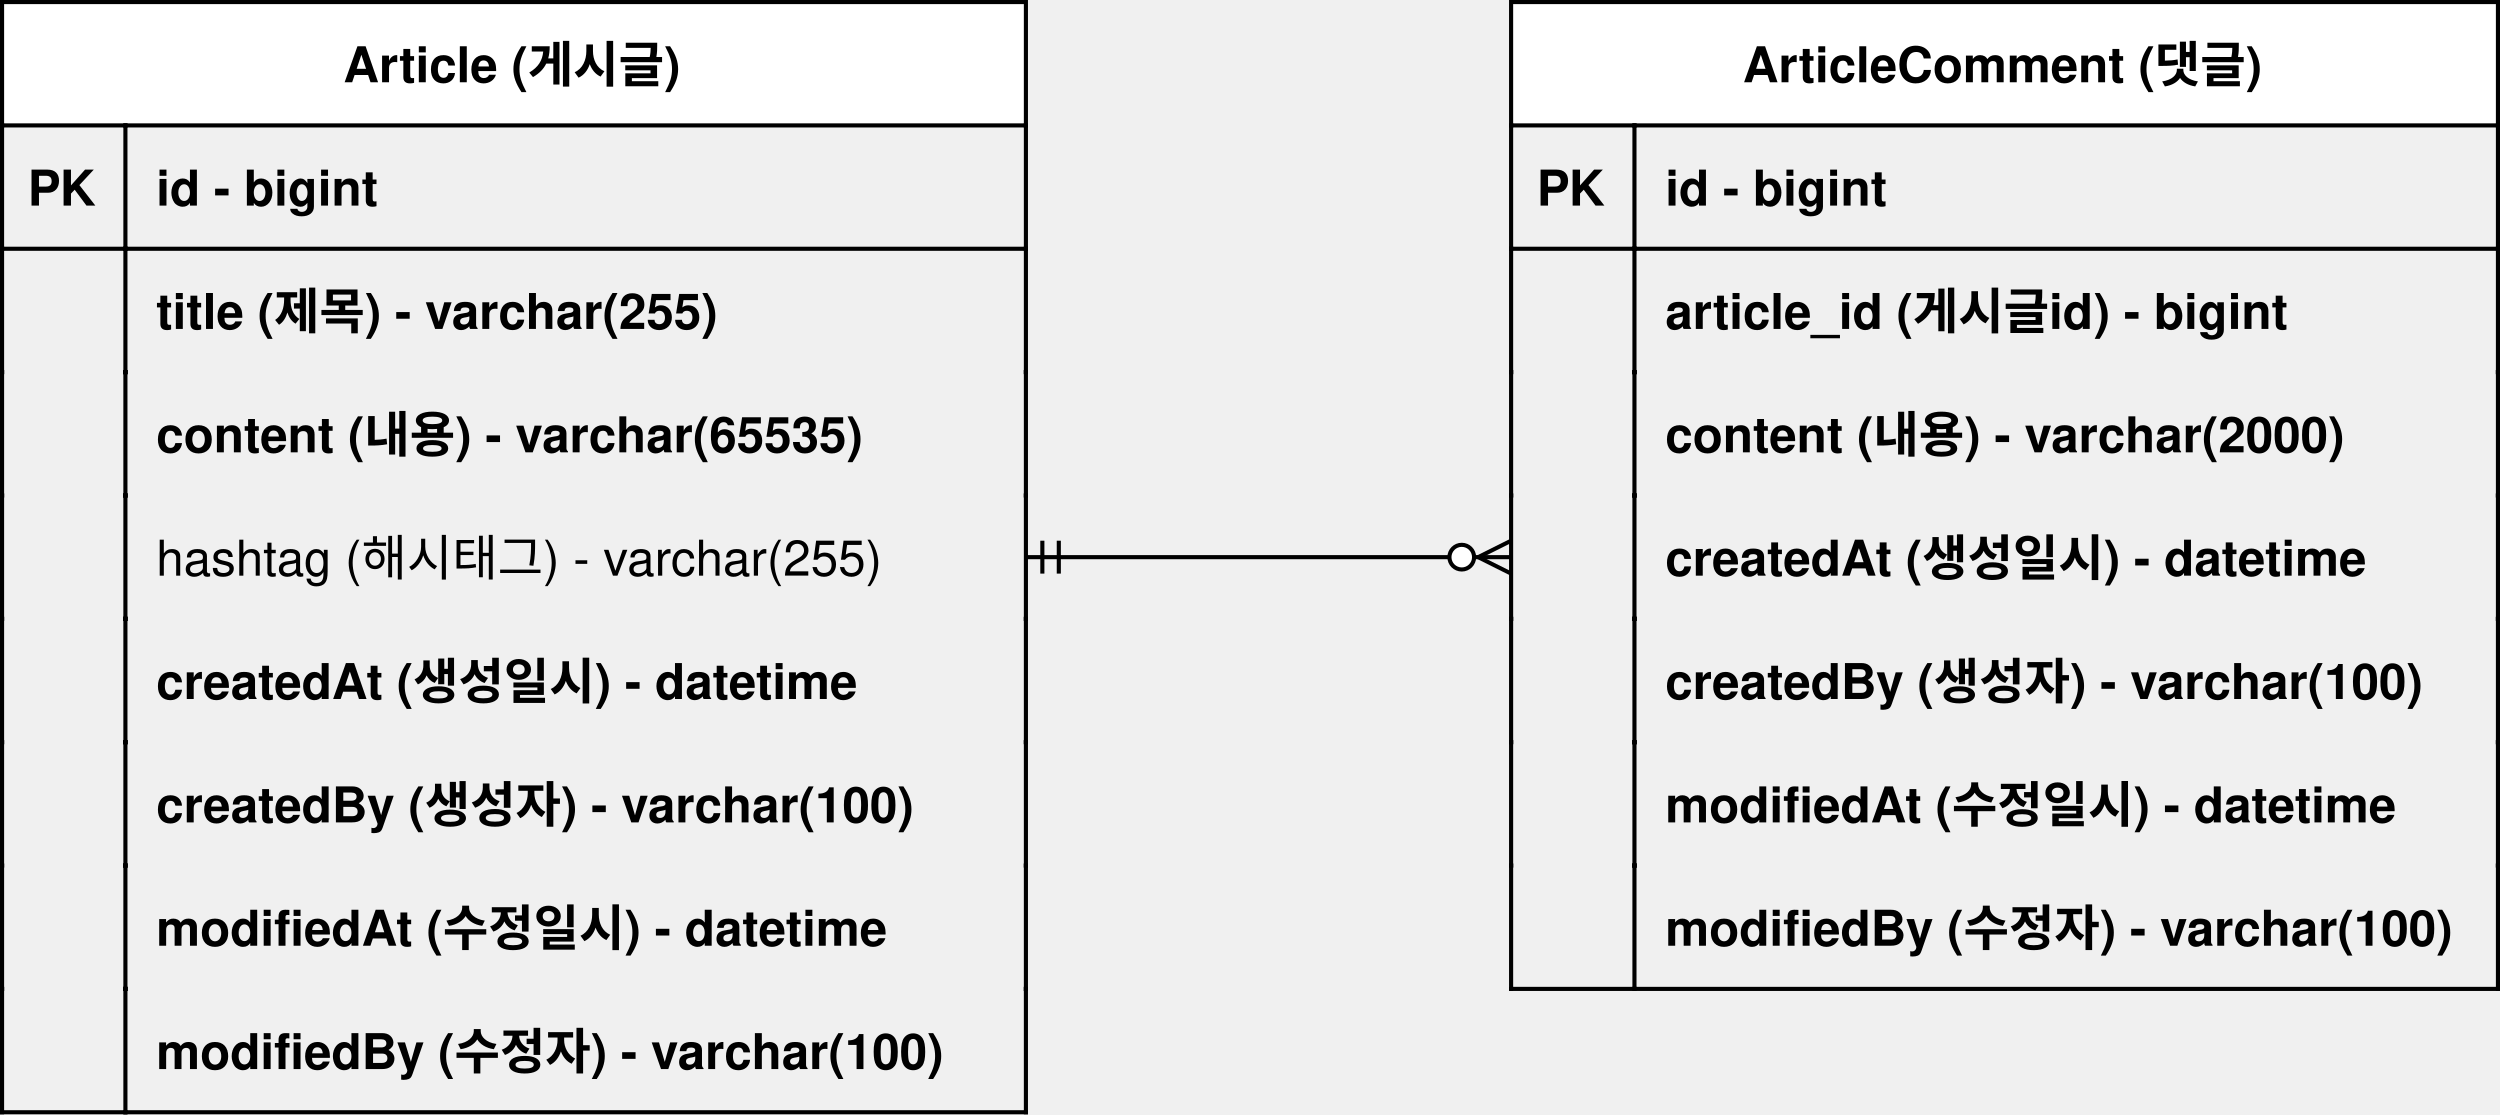
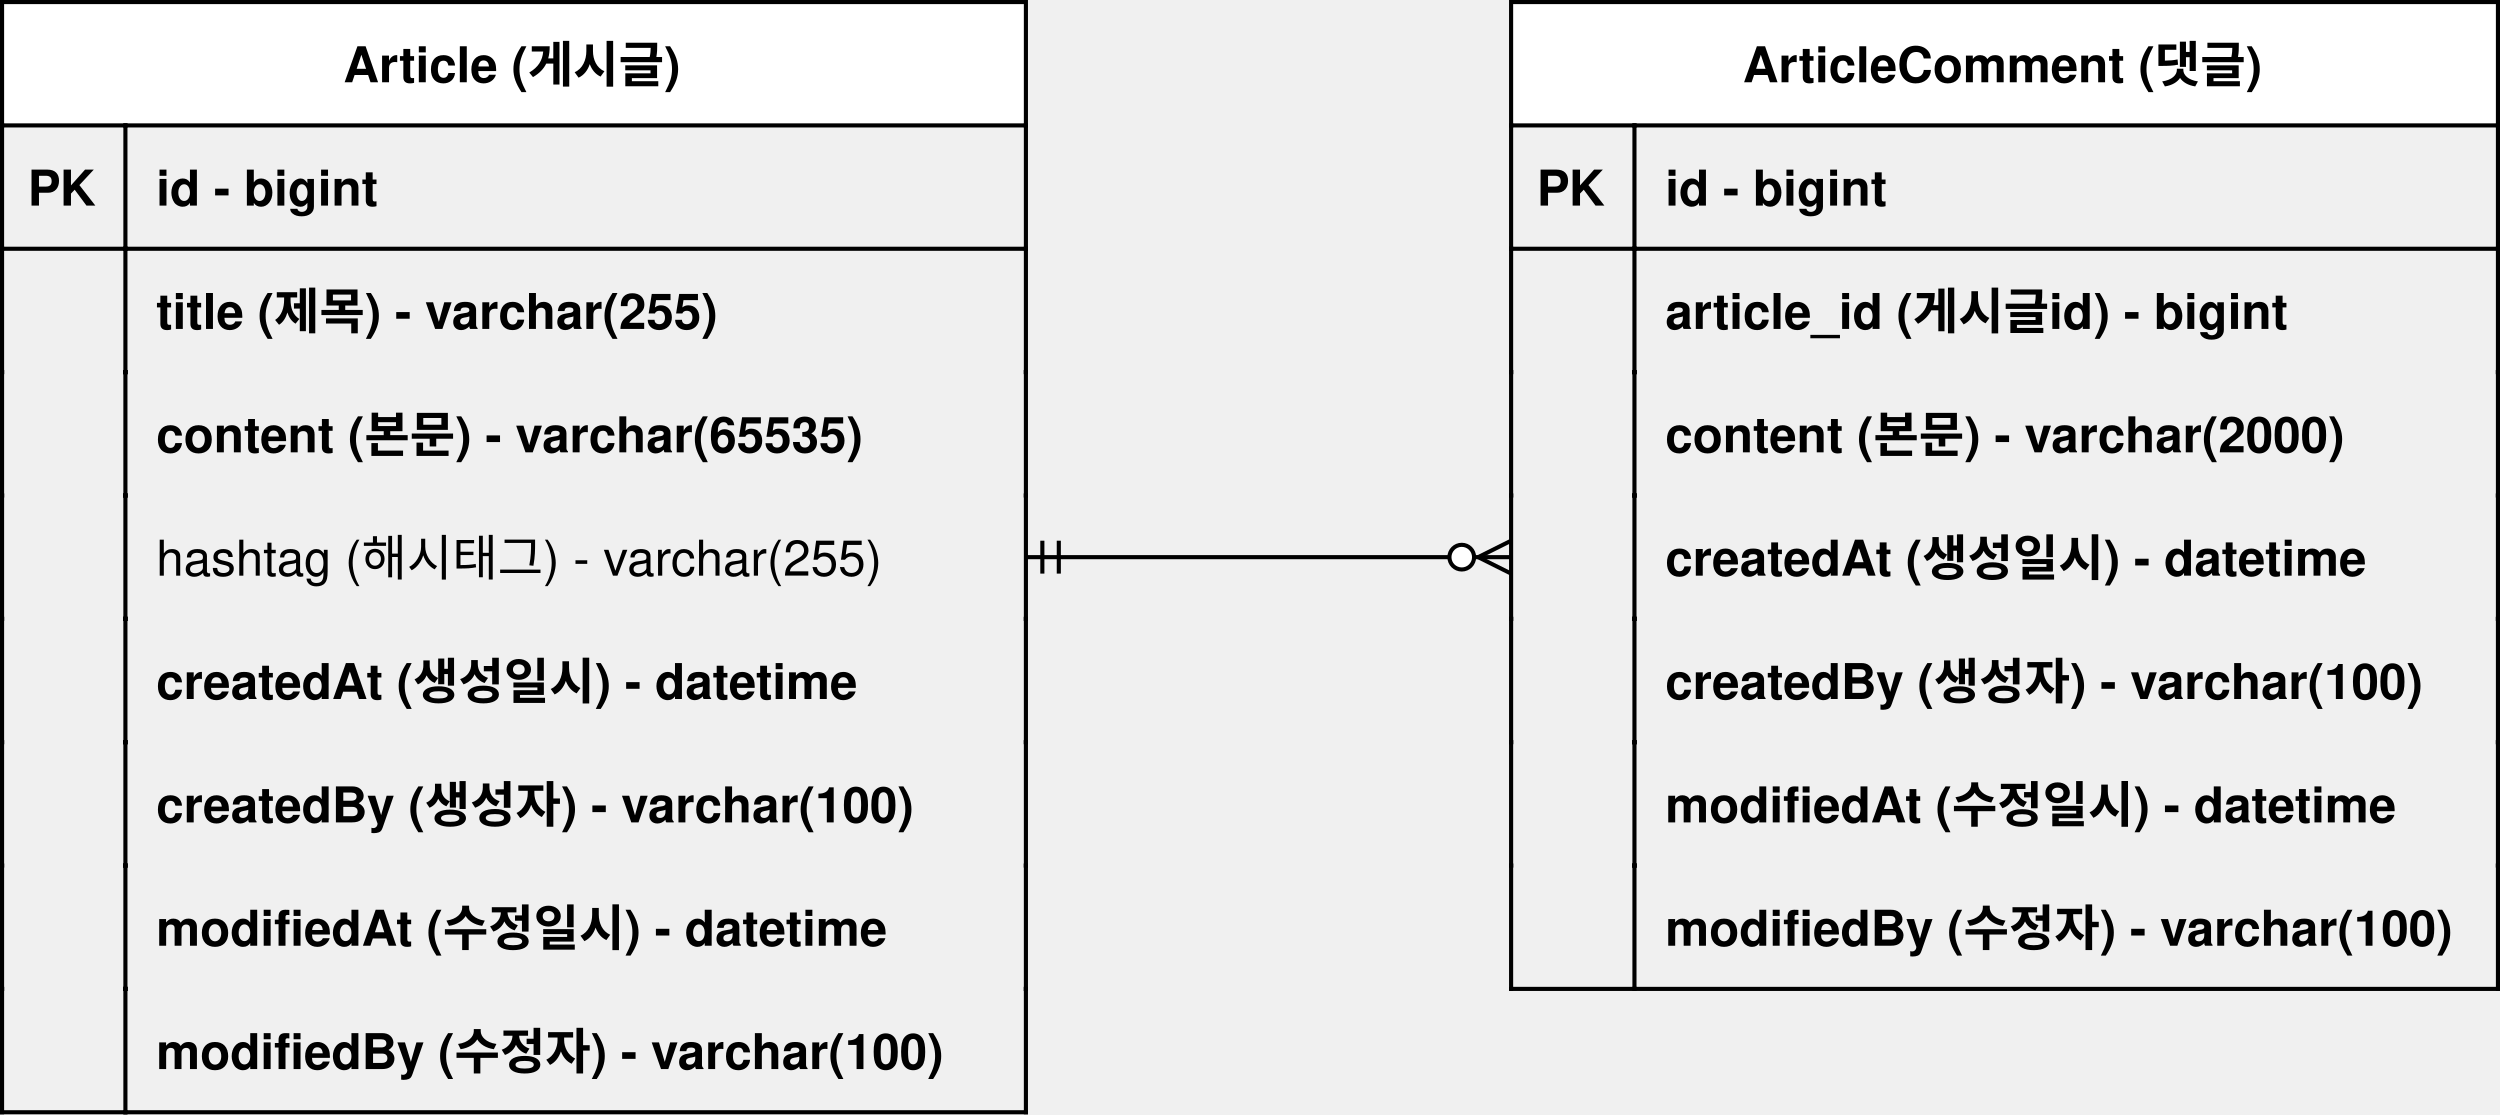
- <svg xmlns="http://www.w3.org/2000/svg" version="1.1" width="608px" height="271px" viewBox="-0.5 -0.5 608 271" content="&lt;mxfile host=&quot;app.diagrams.net&quot; modified=&quot;2022-12-04T17:24:10.312Z&quot; agent=&quot;5.0 (Macintosh; Intel Mac OS X 10_15_7) AppleWebKit/537.36 (KHTML, like Gecko) Chrome/107.0.0.0 Safari/537.36&quot; etag=&quot;NrpXB_f5vJtDas4xXoAu&quot; version=&quot;20.6.0&quot; type=&quot;github&quot;&gt;&lt;diagram id=&quot;R2lEEEUBdFMjLlhIrx00&quot; name=&quot;Page-1&quot;&gt;7Z1tb9o6FMc/jaXtxao8UnhJgG7SOq1qp2331eQRk1g3ibnGbWGf/tqJTQATlqwQOhyJVvGJYxKfv/PLOdgA3FG6fE/hPP5EQpQAxwqXwB0Dx+ld+/y/MKwKgzfoFYaI4rAw2aXhAf9C0mhJ6yMO0WKrIiMkYXi+bZySLENTtmWDlJLn7Wozkmy/6xxGSDM8TGGiW7/hkMWFte9bpf0DwlGs3tm25J4UqsrSsIhhSJ63TGjJbkjG5CneIZrCDGWM7/kE6b+IAn8SMyaudAicG/6aidpXESFRguAcL66mJOXm6YJXuZnBFCeimzcaCmRD/O3cCXBHlBBWbKXLEUqEq5QbinO6qdi77gcq2q1xAHs/tT+66Onj52+j/x7igPy4+/pOtvIEk0fZv0PK8JR3tmO9AZMhCBzQH4HJCPQDMBjllj7oW29lF7KV8gvvzbnYZPCnMAULBimT8nEtbuCCYBBn/NrdsZ2XkwTOFzivXlhinIS3cEUemWpIlYIZXqLwvlCPqMuFdMsbE0XRuPDDgzwZsRsmOMr49pR3jnjHgKIFP5dbuGCyhrxwRBlaVvaovfYTH06IpIjRFa+iDrDd4hA5lPpSRc+lLvnwKmzxhiada1kRSqFF66ZL//EN6cIG7nQ0dx72073QfxATin8J7ySyNzd9l5efcZpwAX9AMNwxBSS/keQ+wEkyIgkRDs5IhjQfi0ohJfMvkEaIScOcYDng/IC/eM+MrCsf+PxcR7xsl2X+EtUpG5FswSjXkmgDcZc+I+HWgJG5bDRBM9U+lf0utn8Sxvj4bCCA6kGjq0KqwK2pAvdUInA1Edx9rJQBv1iGYXLPb9Uwi5LCafmdG5ZO2+PZvX297t/djt8dnoR3+yzJb74xDkOUvcgfzn5/bDhA9XXd/peNlb3SuDWY8PtOBhkfII9ZuNCcuj7PP/ezp/mZV3esd/zvJ47E6Div09U9uKgbLOZwirPotjiyt6MKvy1VLKtHqd1wlB5WSa3mWpCJ3zGhFhOsEzKhd24m9OqLoJ2bAwqxau/4QPDNBMK15mSGmXqUH4GhlT/BB2A4BMPBW4mKJ0inMaRvHN+vfqh/JcDYp5LtR4tjS8Y4WvQ7WpydFoNz02JgFC36ZtJCJfQ2vCxSNEW6643gRN8BgSfIMdgHjJ7vu0Yjo0I3xiHD1pOIHTPaZobtnBsadoPk4wVQw67wx8VjQ08vxnARMxgV2BiDgS+xIT8yGIO+qz47uAZB/1Iij+Nrxzh0OF248QrQ4Z8bHY5ZAYdjaMTh7ok4KOJvGQ6ZSlIJVIzzDQ/wsSSCjzEIyk+gFTxCfhjDKfobwXGk+KNKRsZRxO0CkFdAkbqzH073ubdZAYhraADi6gGIpEiwOkCRCRhYu5GHbR2YyHT5AKlSkHkA0adSdABpGyDrGabnA0iDqRKXABDPUIDokyFSEuIZ3opD+mDQV5+a+10c8gc6Mg8j+gSMDiOtY8Q7O0YaJDUvASPXhmJET1oqjGwEIjpGukCktoSMI4i6d+nrcUYkTTenZnAhud1qnE2VeCoBdWg1zp5bx9p4dBB4XV6y3vPAy5bjFP6rfCDYux6nIZBeJgM9L3nhC3I8Q1OTnp6a7Jbk1NDFIc4fVSe1mmtDKF3CsY1I8Tdk2Lsqp1UymJVw9AxNOHp6whEWT/U/cjwcWmiPQxUr/h0AOWGUWCUf8+jR5RlfAT32rtJplR5m5Rk9Q/OMnp5nbLROx7HMTi5W6cY4bPh6dNpho3Vs7F+o0yY3/AbB5wVwo5C9edzw9eCym219fBmZh5EG3yXSYeRkGNm7aKdVjDSIQi8BIz1DMaJHmd1066MqyDyCNFju1xHkZASpO0HidF9Kps92uWiCDMwkSE+fBtPNt34JRyp0ZBxHek7HkfNzZP+6nVY50iCxeQEcKWRvIEf0vGU34fq4EjIPITVm4KAwQqrPebditrpHCWSYZJNyT+GZgiG2IyjD0kQOf5SFQ/HLF7w4uf+FKPlCPsFspchT7kthFn7OpUTFFSNFH7TE7LtqjG//I+xXviyNlxvVxgpP/Ezp6vtmYeMoUSwPy0vquOLyxTVXSkqaFuSRTtGBzlVfDMcUACufaH6fol//jMemYNZGmjvkafuUD6jyjuRTadZ6V5HIesrwjhKLS5VHlSrUGvJ2GnJ2Gyq6Qmvo93LmxfKnQorq5c+7uJP/AQ==&lt;/diagram&gt;&lt;/mxfile&gt;" resource="https://app.diagrams.net/#Hsubeen-me%2Fproject-board%2Ffeature%252F%25238-domain%2Fdocument%2Fproject-board-erd.svg">
+ <svg xmlns="http://www.w3.org/2000/svg" version="1.1" width="608px" height="271px" viewBox="-0.5 -0.5 608 271" content="&lt;mxfile host=&quot;app.diagrams.net&quot; modified=&quot;2022-12-04T17:35:08.649Z&quot; agent=&quot;5.0 (Macintosh; Intel Mac OS X 10_15_7) AppleWebKit/537.36 (KHTML, like Gecko) Chrome/107.0.0.0 Safari/537.36&quot; etag=&quot;cSglHo2fmmcF8xbT_bkE&quot; version=&quot;20.6.0&quot; type=&quot;github&quot;&gt;&lt;diagram id=&quot;R2lEEEUBdFMjLlhIrx00&quot; name=&quot;Page-1&quot;&gt;7Z1tb5s6FMc/DdL2YhWPafIykHST1mlVO227ryYvOMS6gHON2yb79NcGO5AYsrAmpIuR0gofjAM+f/PjnNiJ4QTJ6j0By8UnHMLYsM1wZTgTw7YH1x77zw3rwuCOBoUhIigsTFZpeEC/oDCawvqIQphtVaQYxxQtt40znKZwRrdsgBD8vF1tjuPtd12CCCqGhxmIVes3FNJFYR16Zmn/AFG0kO9smWJPAmRlYcgWIMTPWya4ojc4peIU7yBJQApTyvZ8AuRfSAxvuqCUX+nYsG/Ya85rX0UYRzEES5RdzXDCzLOMVbmZgwTFvJsrDfmiIfZ2ztRwAoIxLbaSVQBj7irphuKcbhr2bvqB8HYPOIC+n1kfHfj08fO34L+HhY9/3H19J1p5AvGj6N8xoWjGOts23xjTseHbxjAwpoEx9I1RkFuGxtB8K7qQrqVfWG8u+SYFP7nJzyggVMjHMZmBCYIClLJrdyZWXo5jsMxQXr2wLFAc3oI1fqSyIVny52gFw/tCPbwuE9Ita4wXeePcDw/iZPhuEKMoZdsz1jn8HX0CM3YutyCjooa4cEgoXDX2qLXxExtOECeQkjWrIg+wnOIQMZSGQkXPpS7Z8Cpsi4om7WtREQihRZumS/+xDeHCFu60FXfu99M917+/wAT94t6JRW9WfZeXn1ESMwF/gCDcMfk4v5HkPkBxHOAYcwenOIWKj3mlkODlF0AiSIVhiZEYcJ7PXqxnAvPKMzx2rgErW2WZvXh1QgOcZpQwLfE2IHPpM+Ru9SleikZjOJftE9HvfPsnppSNzxYCaB40qiqECpwDVeCcSgSOIoK7j40yYBdLEYjv2a0apFFcOC2/c4PSaTWere3rTf/udvzu8MSs2+dxfvNdoDCE6Yv8Ydf7o+IA2deH9r9orOyV1q2BmN13UkDZAHlMw0xx6uY8/9zPruJnVt0237G/nyjio+O8Tpf34KKuny3BDKXRbXHkYEcVXleqWDWPUqvlKN2vkoOa60AmXs+Eg5hgnpAJg3MzYXC4CLq5OcAQyfaODwRPTyBcK06miMpH+cAYm/kTvG+Mx8Z49Fag4gmQ2QKQN7bnNT/UvxJg1Klk+9Hi2JLRjhbDnhZnp8Xo3LQYaUWLoZ60kAm9ipd5iqZId73hnPAdnuzhwAjYxi4wBp7naI2MBt1ohwxLTSL2zOiaGZZ9bmhYLZKPF0ANq8EfF48NNb24ANmCgqjAxsQYeYbvVj4ymBhDR352cF0Dkr818ji+drRDh92HG68AHd650WHrFXDYmkYcTk3EQSB7y3BMZZKKo2KSb7gGG0tsgxX98hNoCY+QHUZRAv9GcBwp/miSkXYUcfoA5BVQ5NDZD6f73FuvAMTRNABx1ABEUMRf76HI1BiZu5GHZe6ZyHT5AGlSkH4AUadS9ADpGiCbGabnA0iLqRKXABBXU4CokyESHKI52opDhsZoKD819/o45A90pB9G1AkYPUY6x4h7doy0SGpeAkauNcWImrSUGKkEIipG+kDkYAlpRxB571LX4wQ4SSpTM4ZMSE6/GqeqElcmoPatxqm5dWyMRweB2+clD3seeNlynMJ/jQ8EtetxWgLpZTJQ85IXviDH1TQ16aqpyX5JzgG62Mf5o+rkoOa6EEqfcOwiUvwNGWpX5XRKBr0Sjq6mCUdXTTiC4qn+R46HfQvtUShjxb8DICeMEpvkox89+jzjK6BH7SqdTumhV57R1TTP6Kp5xlbrdGxT7+Rik260w4anRqc9NjrHRv1CnS654bUIPi+AG4Xs9eOGpwaX/Wzr48tIP4y0+C6RHiMnw0jtop1OMdIiCr0EjAw0xYgaZfbTrY+qIP0I0mK5X0+QkxHk0AkSp/tSMnW2y0UTZKQnQQbqNJh+vvVLONKgI+04MrB7jpyfI/XrdjrlSIvE5gVwpJC9hhxR85b9hOvjSkg/hBwwAweGEZR9zroV0fU9jAFFOJ2WewrPFAyxbE4ZmsRi+MM0HPNfvmDF6f0vSPAX/Amka0mecl8C0vBzLiXCrxhK+sAVot9lY2z7H26/8kRpsqpUm0g8sTMl6+/VQuUoXiwPy0vyuOLy+TU3SkqYMvxIZnBP58ovhqMSgI1PNL9P0W9+xqMqmI2R5A552j7lPaq8w/lUmo3eZSSymTK8o8TiUsVRpQqVhtydhuzdhoquUBr6vZxZsfypkKJ6+fMuzvR/&lt;/diagram&gt;&lt;/mxfile&gt;" resource="https://app.diagrams.net/#Hsubeen-me%2Fproject-board%2Ffeature%252F%25238-domain%2Fdocument%2Fproject-board-erd.svg">
  <defs>
    <clipPath id="mx-clip-0-30-30-30-0">
      <rect x="0" y="30" width="30" height="30" />
    </clipPath>
    <clipPath id="mx-clip-36-30-213-30-0">
      <rect x="36" y="30" width="213" height="30" />
    </clipPath>
    <clipPath id="mx-clip-36-60-213-30-0">
      <rect x="36" y="60" width="213" height="30" />
    </clipPath>
    <clipPath id="mx-clip-36-90-213-30-0">
      <rect x="36" y="90" width="213" height="30" />
    </clipPath>
    <clipPath id="mx-clip-36-120-213-30-0">
      <rect x="36" y="120" width="213" height="30" />
    </clipPath>
    <clipPath id="mx-clip-36-150-213-30-0">
      <rect x="36" y="150" width="213" height="30" />
    </clipPath>
    <clipPath id="mx-clip-36-180-213-30-0">
      <rect x="36" y="180" width="213" height="30" />
    </clipPath>
    <clipPath id="mx-clip-36-210-213-30-0">
      <rect x="36" y="210" width="213" height="30" />
    </clipPath>
    <clipPath id="mx-clip-36-240-213-30-0">
      <rect x="36" y="240" width="213" height="30" />
    </clipPath>
    <clipPath id="mx-clip-367-30-30-30-0">
      <rect x="367" y="30" width="30" height="30" />
    </clipPath>
    <clipPath id="mx-clip-403-30-204-30-0">
      <rect x="403" y="30" width="204" height="30" />
    </clipPath>
    <clipPath id="mx-clip-403-60-204-30-0">
      <rect x="403" y="60" width="204" height="30" />
    </clipPath>
    <clipPath id="mx-clip-403-90-204-30-0">
      <rect x="403" y="90" width="204" height="30" />
    </clipPath>
    <clipPath id="mx-clip-403-120-204-30-0">
      <rect x="403" y="120" width="204" height="30" />
    </clipPath>
    <clipPath id="mx-clip-403-150-204-30-0">
      <rect x="403" y="150" width="204" height="30" />
    </clipPath>
    <clipPath id="mx-clip-403-180-204-30-0">
      <rect x="403" y="180" width="204" height="30" />
    </clipPath>
    <clipPath id="mx-clip-403-210-204-30-0">
      <rect x="403" y="210" width="204" height="30" />
    </clipPath>
  </defs>
  <g>
    <path d="M 0 30 L 0 0 L 249 0 L 249 30" fill="rgb(255, 255, 255)" stroke="rgb(0, 0, 0)" stroke-miterlimit="10" pointer-events="all" />
    <path d="M 0 30 L 0 270 L 249 270 L 249 30" fill="none" stroke="rgb(0, 0, 0)" stroke-miterlimit="10" pointer-events="none" />
    <path d="M 0 30 L 249 30" fill="none" stroke="rgb(0, 0, 0)" stroke-miterlimit="10" pointer-events="none" />
    <path d="M 30 30 L 30 60 L 30 90 L 30 120 L 30 150 L 30 180 L 30 210 L 30 240 L 30 270" fill="none" stroke="rgb(0, 0, 0)" stroke-miterlimit="10" pointer-events="none" />
    <g fill="rgb(0, 0, 0)" font-family="Helvetica" font-weight="bold" pointer-events="none" text-anchor="middle" font-size="12px">
      <text x="124" y="19.5">Article (게시글)</text>
    </g>
    <path d="M 0 30 M 249 30 M 249 60 L 0 60" fill="none" stroke="rgb(0, 0, 0)" stroke-linecap="square" stroke-miterlimit="10" pointer-events="none" />
    <path d="M 0 30 M 30 30 M 30 60 M 0 60" fill="none" stroke="rgb(0, 0, 0)" stroke-linecap="square" stroke-miterlimit="10" pointer-events="none" />
    <g fill="rgb(0, 0, 0)" font-family="Helvetica" font-weight="bold" pointer-events="none" clip-path="url(#mx-clip-0-30-30-30-0)" text-anchor="middle" font-size="12px">
      <text x="14.5" y="49.5">PK</text>
    </g>
    <path d="M 30 30 M 249 30 M 249 60 M 30 60" fill="none" stroke="rgb(0, 0, 0)" stroke-linecap="square" stroke-miterlimit="10" pointer-events="none" />
    <g fill="rgb(0, 0, 0)" font-family="Helvetica" font-weight="bold" text-decoration="underline" pointer-events="none" clip-path="url(#mx-clip-36-30-213-30-0)" font-size="12px">
      <text x="37.5" y="49.5">id - bigint</text>
    </g>
    <path d="M 0 60 M 30 60 M 30 90 M 0 90" fill="none" stroke="rgb(0, 0, 0)" stroke-linecap="square" stroke-miterlimit="10" pointer-events="none" />
    <path d="M 30 60 M 249 60 M 249 90 M 30 90" fill="none" stroke="rgb(0, 0, 0)" stroke-linecap="square" stroke-miterlimit="10" pointer-events="none" />
    <g fill="rgb(0, 0, 0)" font-family="Helvetica" font-weight="bold" pointer-events="none" clip-path="url(#mx-clip-36-60-213-30-0)" font-size="12px">
      <text x="37.5" y="79.5">title (제목) - varchar(255)</text>
    </g>
    <path d="M 0 90 M 30 90 M 30 120 M 0 120" fill="none" stroke="rgb(0, 0, 0)" stroke-linecap="square" stroke-miterlimit="10" pointer-events="none" />
    <path d="M 30 90 M 249 90 M 249 120 M 30 120" fill="none" stroke="rgb(0, 0, 0)" stroke-linecap="square" stroke-miterlimit="10" pointer-events="none" />
    <g fill="rgb(0, 0, 0)" font-family="Helvetica" font-weight="bold" pointer-events="none" clip-path="url(#mx-clip-36-90-213-30-0)" font-size="12px">
-       <text x="37.5" y="109.5">content (내용) - varchar(65535)</text>
+       <text x="37.5" y="109.5">content (본문) - varchar(65535)</text>
    </g>
    <path d="M 0 120 M 30 120 M 30 150 M 0 150" fill="none" stroke="rgb(0, 0, 0)" stroke-linecap="square" stroke-miterlimit="10" pointer-events="none" />
    <path d="M 30 120 M 249 120 M 249 150 M 30 150" fill="none" stroke="rgb(0, 0, 0)" stroke-linecap="square" stroke-miterlimit="10" pointer-events="none" />
    <g fill="rgb(0, 0, 0)" font-family="Helvetica" pointer-events="none" clip-path="url(#mx-clip-36-120-213-30-0)" font-size="12px">
      <text x="37.5" y="139.5">hashtag (해시태그) - varchar(255)</text>
    </g>
    <path d="M 0 150 M 30 150 M 30 180 M 0 180" fill="none" stroke="rgb(0, 0, 0)" stroke-linecap="square" stroke-miterlimit="10" pointer-events="none" />
    <path d="M 30 150 M 249 150 M 249 180 M 30 180" fill="none" stroke="rgb(0, 0, 0)" stroke-linecap="square" stroke-miterlimit="10" pointer-events="none" />
    <g fill="rgb(0, 0, 0)" font-family="Helvetica" font-weight="bold" pointer-events="none" clip-path="url(#mx-clip-36-150-213-30-0)" font-size="12px">
      <text x="37.5" y="169.5">createdAt (생성일시) - datetime</text>
    </g>
    <path d="M 0 180 M 30 180 M 30 210 M 0 210" fill="none" stroke="rgb(0, 0, 0)" stroke-linecap="square" stroke-miterlimit="10" pointer-events="none" />
    <path d="M 30 180 M 249 180 M 249 210 M 30 210" fill="none" stroke="rgb(0, 0, 0)" stroke-linecap="square" stroke-miterlimit="10" pointer-events="none" />
    <g fill="rgb(0, 0, 0)" font-family="Helvetica" font-weight="bold" pointer-events="none" clip-path="url(#mx-clip-36-180-213-30-0)" font-size="12px">
      <text x="37.5" y="199.5">createdBy (생성자) - varchar(100)</text>
    </g>
    <path d="M 0 210 M 30 210 M 30 240 M 0 240" fill="none" stroke="rgb(0, 0, 0)" stroke-linecap="square" stroke-miterlimit="10" pointer-events="none" />
    <path d="M 30 210 M 249 210 M 249 240 M 30 240" fill="none" stroke="rgb(0, 0, 0)" stroke-linecap="square" stroke-miterlimit="10" pointer-events="none" />
    <g fill="rgb(0, 0, 0)" font-family="Helvetica" font-weight="bold" pointer-events="none" clip-path="url(#mx-clip-36-210-213-30-0)" font-size="12px">
      <text x="37.5" y="229.5">modifiedAt (수정일시) - datetime</text>
    </g>
    <path d="M 0 240 M 30 240 M 30 270 M 0 270" fill="none" stroke="rgb(0, 0, 0)" stroke-linecap="square" stroke-miterlimit="10" pointer-events="none" />
    <path d="M 30 240 M 249 240 M 249 270 M 30 270" fill="none" stroke="rgb(0, 0, 0)" stroke-linecap="square" stroke-miterlimit="10" pointer-events="none" />
    <g fill="rgb(0, 0, 0)" font-family="Helvetica" font-weight="bold" pointer-events="none" clip-path="url(#mx-clip-36-240-213-30-0)" font-size="12px">
      <text x="37.5" y="259.5">modifiedBy (수정자) - varchar(100)</text>
    </g>
    <path d="M 367 30 L 367 0 L 607 0 L 607 30" fill="rgb(255, 255, 255)" stroke="rgb(0, 0, 0)" stroke-miterlimit="10" pointer-events="none" />
    <path d="M 367 30 L 367 240 L 607 240 L 607 30" fill="none" stroke="rgb(0, 0, 0)" stroke-miterlimit="10" pointer-events="none" />
    <path d="M 367 30 L 607 30" fill="none" stroke="rgb(0, 0, 0)" stroke-miterlimit="10" pointer-events="none" />
    <path d="M 397 30 L 397 60 L 397 90 L 397 120 L 397 150 L 397 180 L 397 210 L 397 240" fill="none" stroke="rgb(0, 0, 0)" stroke-miterlimit="10" pointer-events="none" />
    <g fill="rgb(0, 0, 0)" font-family="Helvetica" font-weight="bold" pointer-events="none" text-anchor="middle" font-size="12px">
      <text x="486.5" y="19.5">ArticleComment (댓글)</text>
    </g>
    <path d="M 367 30 M 607 30 M 607 60 L 367 60" fill="none" stroke="rgb(0, 0, 0)" stroke-linecap="square" stroke-miterlimit="10" pointer-events="none" />
    <path d="M 367 30 M 397 30 M 397 60 M 367 60" fill="none" stroke="rgb(0, 0, 0)" stroke-linecap="square" stroke-miterlimit="10" pointer-events="none" />
    <g fill="rgb(0, 0, 0)" font-family="Helvetica" font-weight="bold" pointer-events="none" clip-path="url(#mx-clip-367-30-30-30-0)" text-anchor="middle" font-size="12px">
      <text x="381.5" y="49.5">PK</text>
    </g>
    <path d="M 397 30 M 607 30 M 607 60 M 397 60" fill="none" stroke="rgb(0, 0, 0)" stroke-linecap="square" stroke-miterlimit="10" pointer-events="none" />
    <g fill="rgb(0, 0, 0)" font-family="Helvetica" font-weight="bold" text-decoration="underline" pointer-events="none" clip-path="url(#mx-clip-403-30-204-30-0)" font-size="12px">
      <text x="404.5" y="49.5">id - bigint</text>
    </g>
    <path d="M 367 60 M 397 60 M 397 90 M 367 90" fill="none" stroke="rgb(0, 0, 0)" stroke-linecap="square" stroke-miterlimit="10" pointer-events="none" />
    <path d="M 397 60 M 607 60 M 607 90 M 397 90" fill="none" stroke="rgb(0, 0, 0)" stroke-linecap="square" stroke-miterlimit="10" pointer-events="none" />
    <g fill="rgb(0, 0, 0)" font-family="Helvetica" font-weight="bold" pointer-events="none" clip-path="url(#mx-clip-403-60-204-30-0)" font-size="12px">
      <text x="404.5" y="79.5">article_id (게시글id) - bigint</text>
    </g>
    <path d="M 367 90 M 397 90 M 397 120 M 367 120" fill="none" stroke="rgb(0, 0, 0)" stroke-linecap="square" stroke-miterlimit="10" pointer-events="none" />
    <path d="M 397 90 M 607 90 M 607 120 M 397 120" fill="none" stroke="rgb(0, 0, 0)" stroke-linecap="square" stroke-miterlimit="10" pointer-events="none" />
    <g fill="rgb(0, 0, 0)" font-family="Helvetica" font-weight="bold" pointer-events="none" clip-path="url(#mx-clip-403-90-204-30-0)" font-size="12px">
-       <text x="404.5" y="109.5">content (내용) - varchar(2000)</text>
+       <text x="404.5" y="109.5">content (본문) - varchar(2000)</text>
    </g>
    <path d="M 367 120 M 397 120 M 397 150 M 367 150" fill="none" stroke="rgb(0, 0, 0)" stroke-linecap="square" stroke-miterlimit="10" pointer-events="none" />
    <path d="M 397 120 M 607 120 M 607 150 M 397 150" fill="none" stroke="rgb(0, 0, 0)" stroke-linecap="square" stroke-miterlimit="10" pointer-events="none" />
    <g fill="rgb(0, 0, 0)" font-family="Helvetica" font-weight="bold" pointer-events="none" clip-path="url(#mx-clip-403-120-204-30-0)" font-size="12px">
      <text x="404.5" y="139.5">createdAt (생성일시) - datetime</text>
    </g>
    <path d="M 367 150 M 397 150 M 397 180 M 367 180" fill="none" stroke="rgb(0, 0, 0)" stroke-linecap="square" stroke-miterlimit="10" pointer-events="none" />
    <path d="M 397 150 M 607 150 M 607 180 M 397 180" fill="none" stroke="rgb(0, 0, 0)" stroke-linecap="square" stroke-miterlimit="10" pointer-events="none" />
    <g fill="rgb(0, 0, 0)" font-family="Helvetica" font-weight="bold" pointer-events="none" clip-path="url(#mx-clip-403-150-204-30-0)" font-size="12px">
      <text x="404.5" y="169.5">createdBy (생성자) - varchar(100)</text>
    </g>
    <path d="M 367 180 M 397 180 M 397 210 M 367 210" fill="none" stroke="rgb(0, 0, 0)" stroke-linecap="square" stroke-miterlimit="10" pointer-events="none" />
    <path d="M 397 180 M 607 180 M 607 210 M 397 210" fill="none" stroke="rgb(0, 0, 0)" stroke-linecap="square" stroke-miterlimit="10" pointer-events="none" />
    <g fill="rgb(0, 0, 0)" font-family="Helvetica" font-weight="bold" pointer-events="none" clip-path="url(#mx-clip-403-180-204-30-0)" font-size="12px">
      <text x="404.5" y="199.5">modifiedAt (수정일시) - datetime</text>
    </g>
    <path d="M 367 210 M 397 210 M 397 240 M 367 240" fill="none" stroke="rgb(0, 0, 0)" stroke-linecap="square" stroke-miterlimit="10" pointer-events="none" />
    <path d="M 397 210 M 607 210 M 607 240 M 397 240" fill="none" stroke="rgb(0, 0, 0)" stroke-linecap="square" stroke-miterlimit="10" pointer-events="none" />
    <g fill="rgb(0, 0, 0)" font-family="Helvetica" font-weight="bold" pointer-events="none" clip-path="url(#mx-clip-403-210-204-30-0)" font-size="12px">
      <text x="404.5" y="229.5">modifiedBy (수정자) - varchar(100)</text>
    </g>
    <path d="M 249 135 L 279 135 L 337 135 L 367 135" fill="none" stroke="rgb(0, 0, 0)" stroke-miterlimit="10" pointer-events="none" />
    <path d="M 253 131 L 253 139 M 257 131 L 257 139" fill="none" stroke="rgb(0, 0, 0)" stroke-miterlimit="10" pointer-events="none" />
    <ellipse cx="355" cy="135" rx="3" ry="3" fill="#ffffff" stroke="rgb(0, 0, 0)" pointer-events="none" />
    <path d="M 367 131 L 359 135 L 367 139" fill="none" stroke="rgb(0, 0, 0)" stroke-miterlimit="10" pointer-events="none" />
  </g>
</svg>
